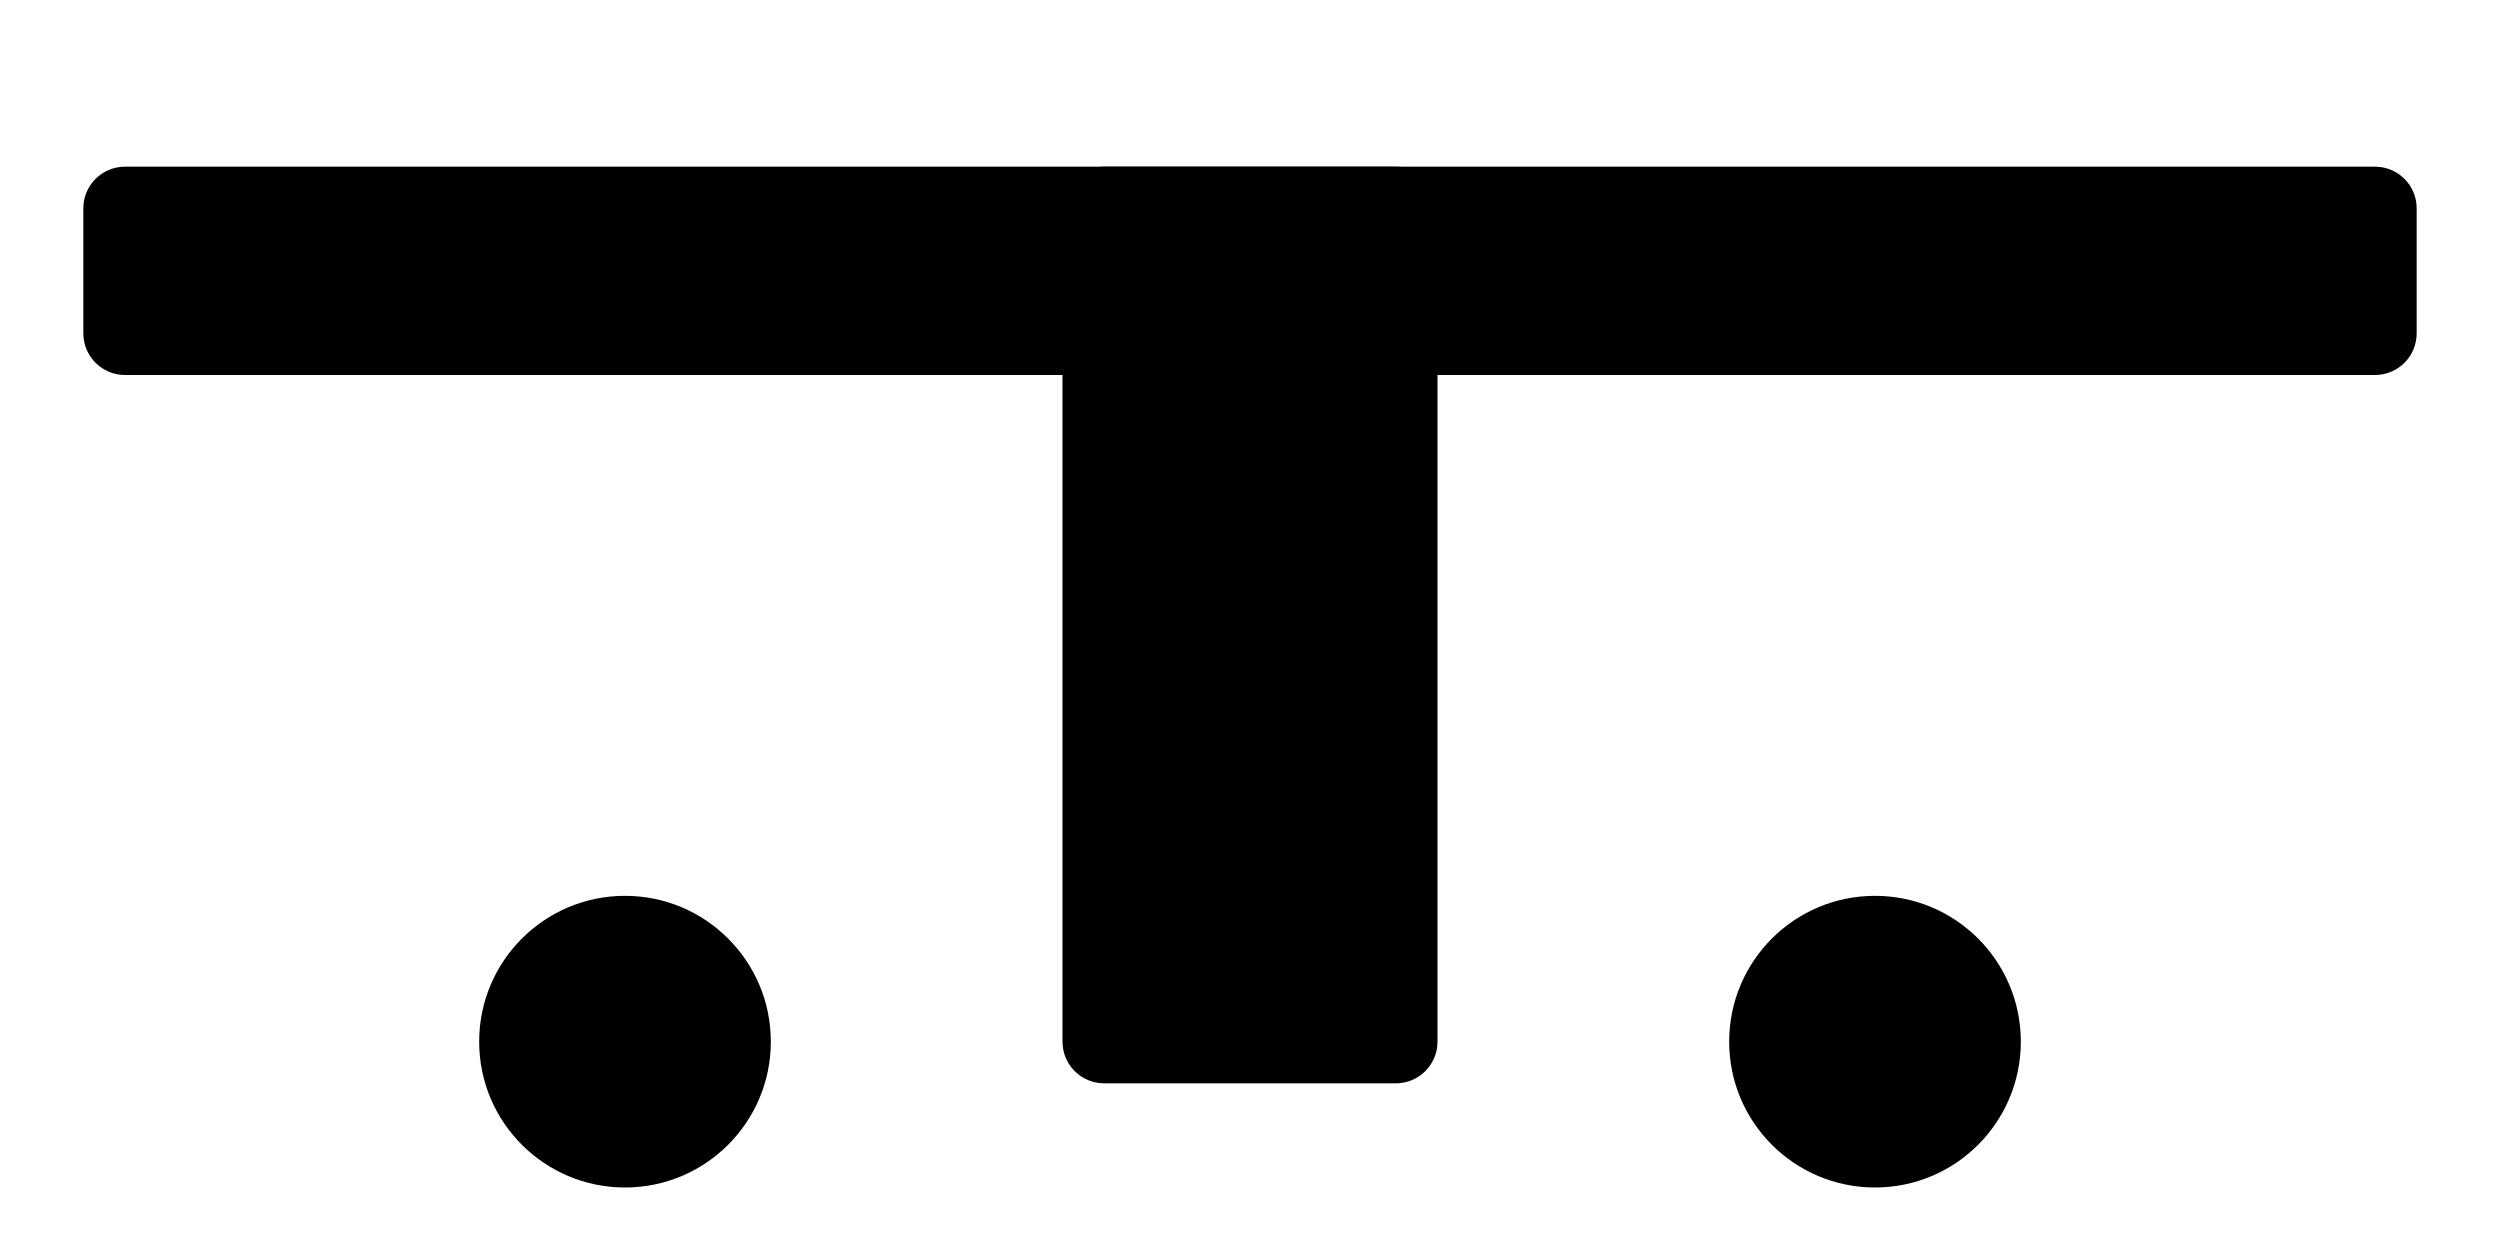
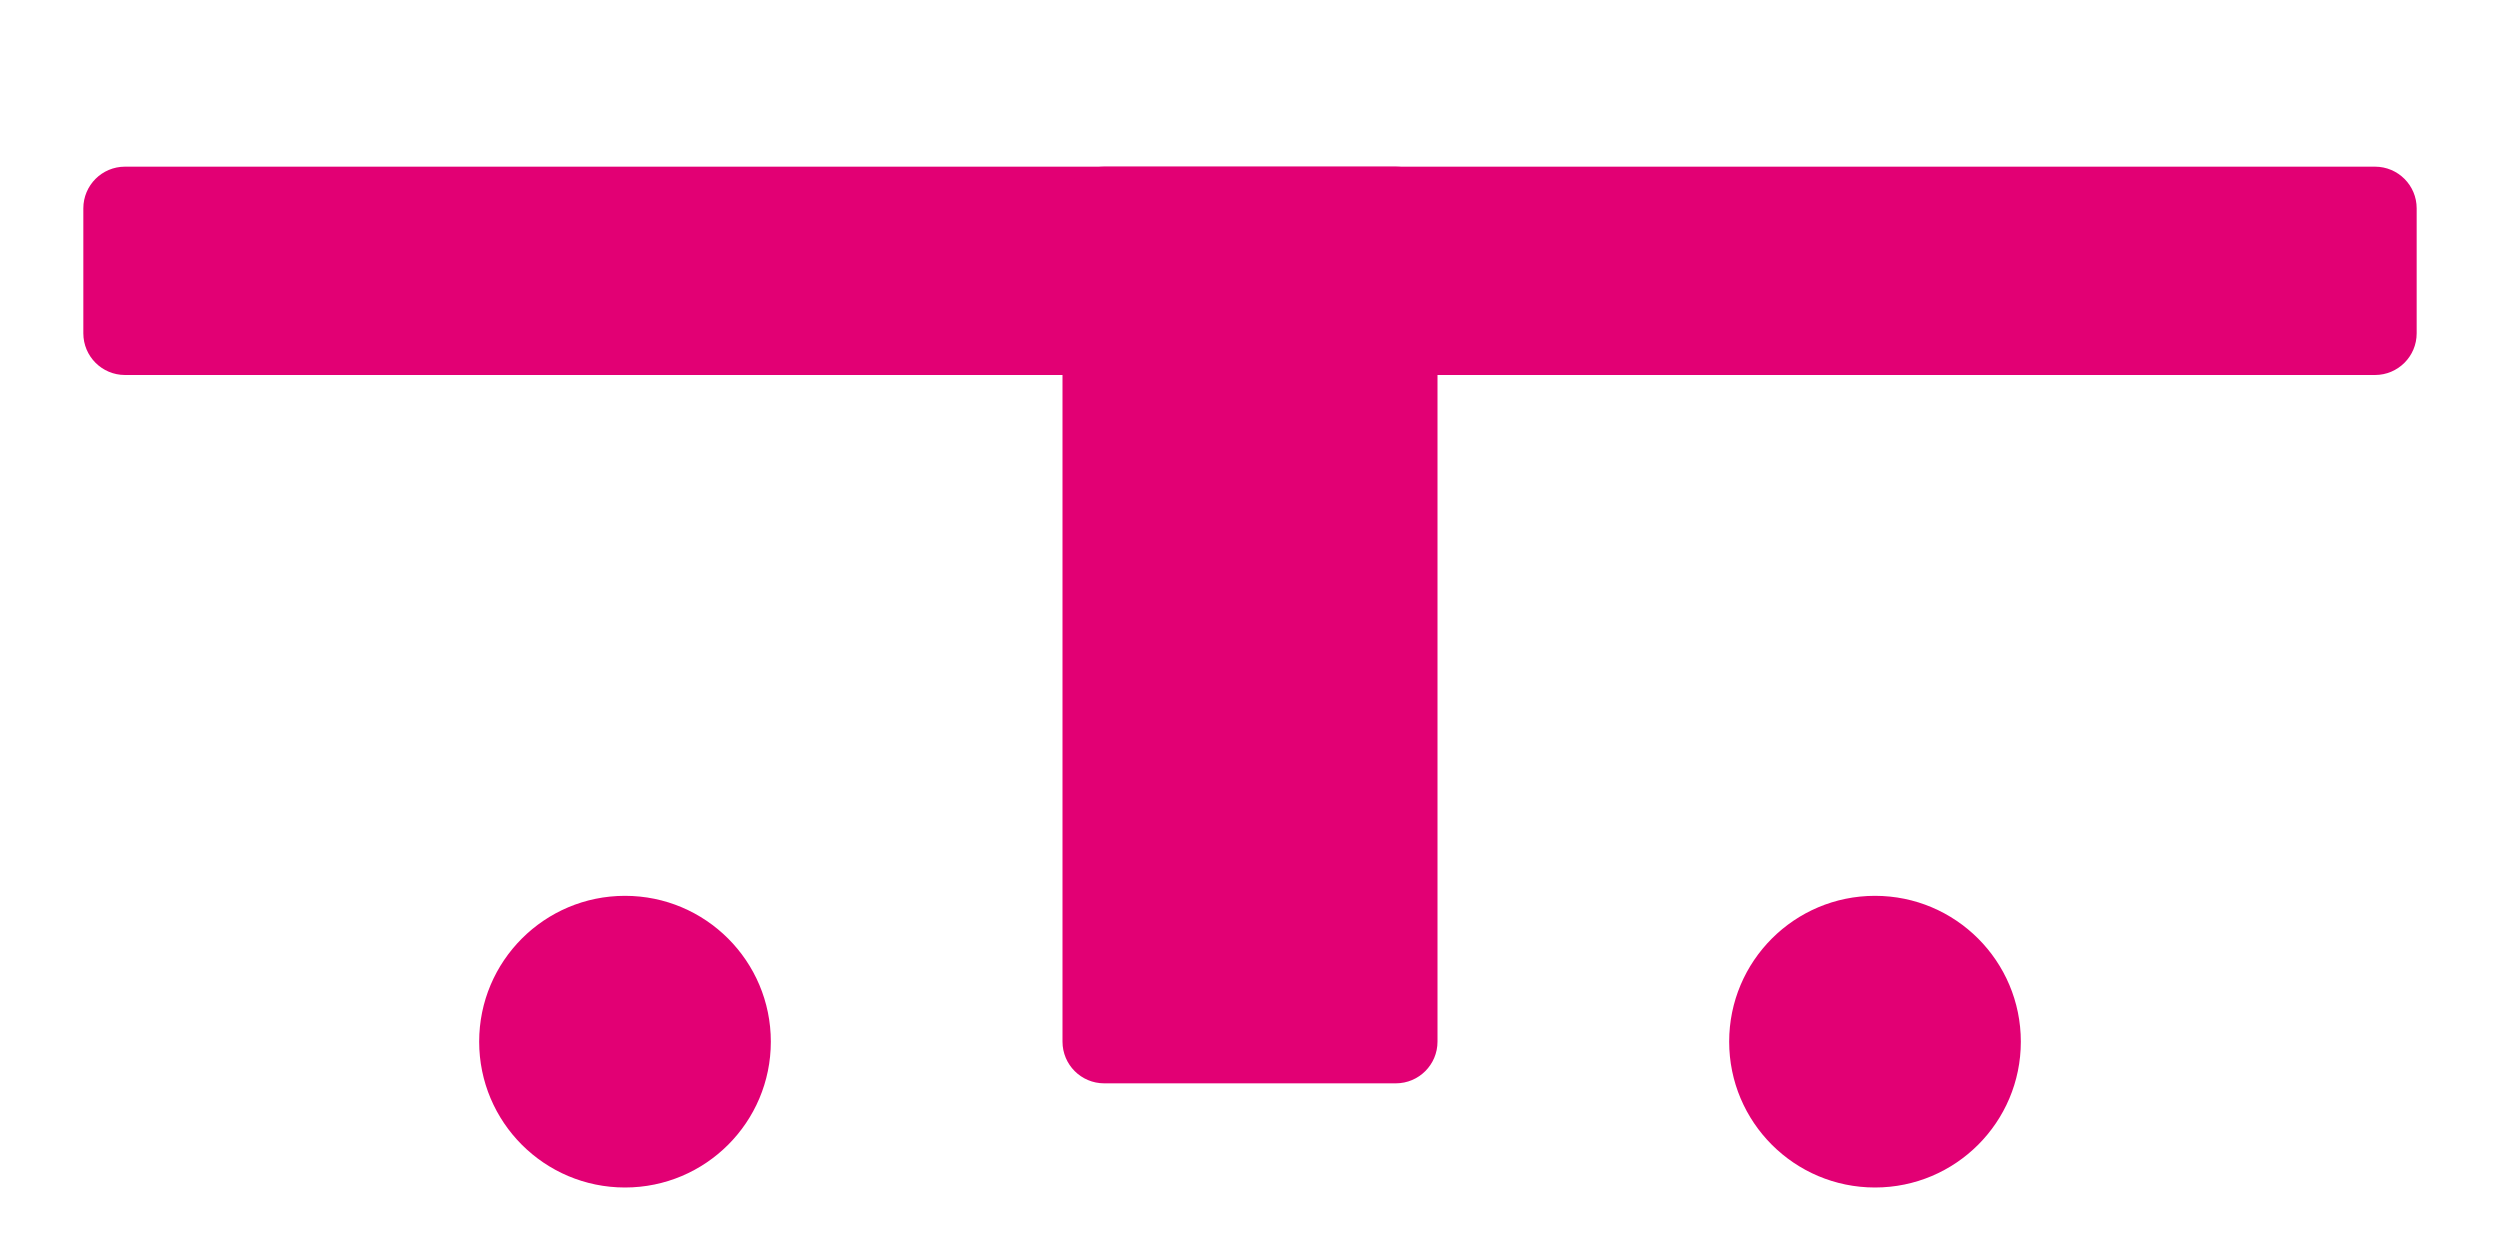
<svg xmlns="http://www.w3.org/2000/svg" viewBox="0 0 120 60" fill="none">
-   <rect x="4" y="8" width="112" height="10" rx="2" fill="#000" />
-   <rect x="51" y="8" width="18" height="44" rx="2" fill="#000" />
-   <circle cx="30" cy="50" r="7" fill="#000" />
-   <circle cx="90" cy="50" r="7" fill="#000" />
+   <rect x="4" y="8" width="112" height="10" rx="2" fill="#E20074" />
+   <rect x="51" y="8" width="18" height="44" rx="2" fill="#E20074" />
+   <circle cx="30" cy="50" r="7" fill="#E20074" />
+   <circle cx="90" cy="50" r="7" fill="#E20074" />
</svg>
